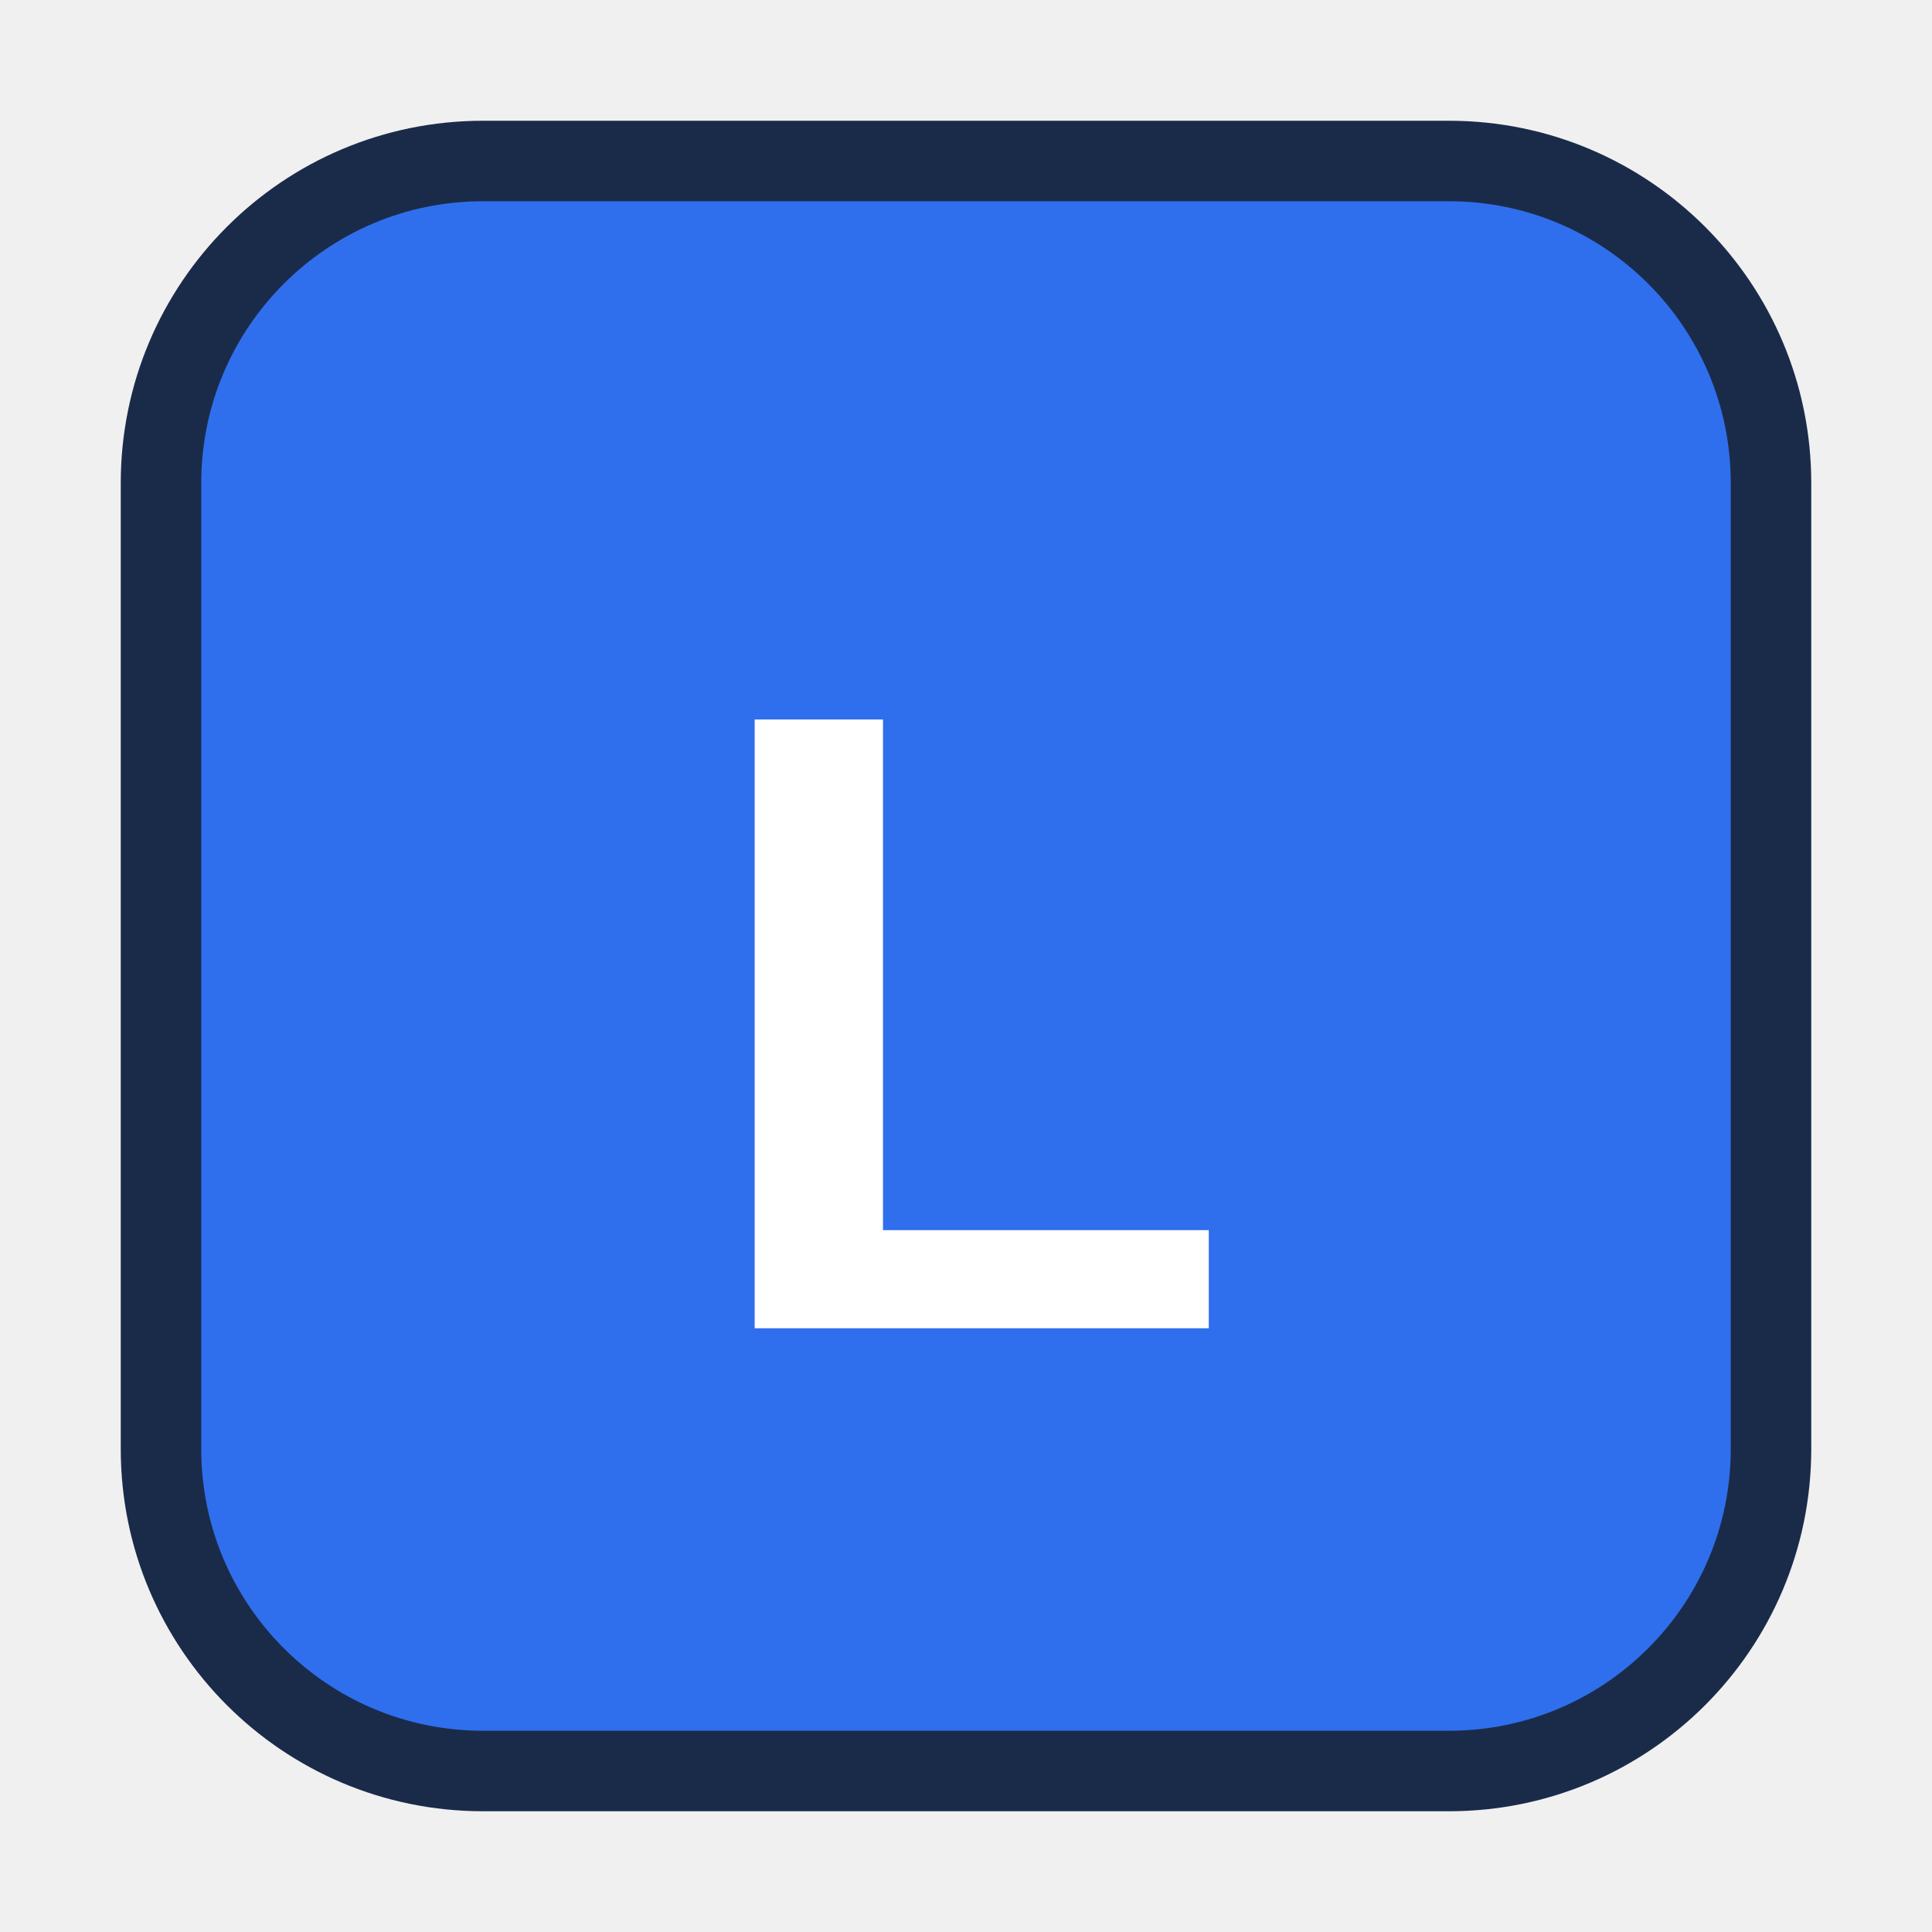
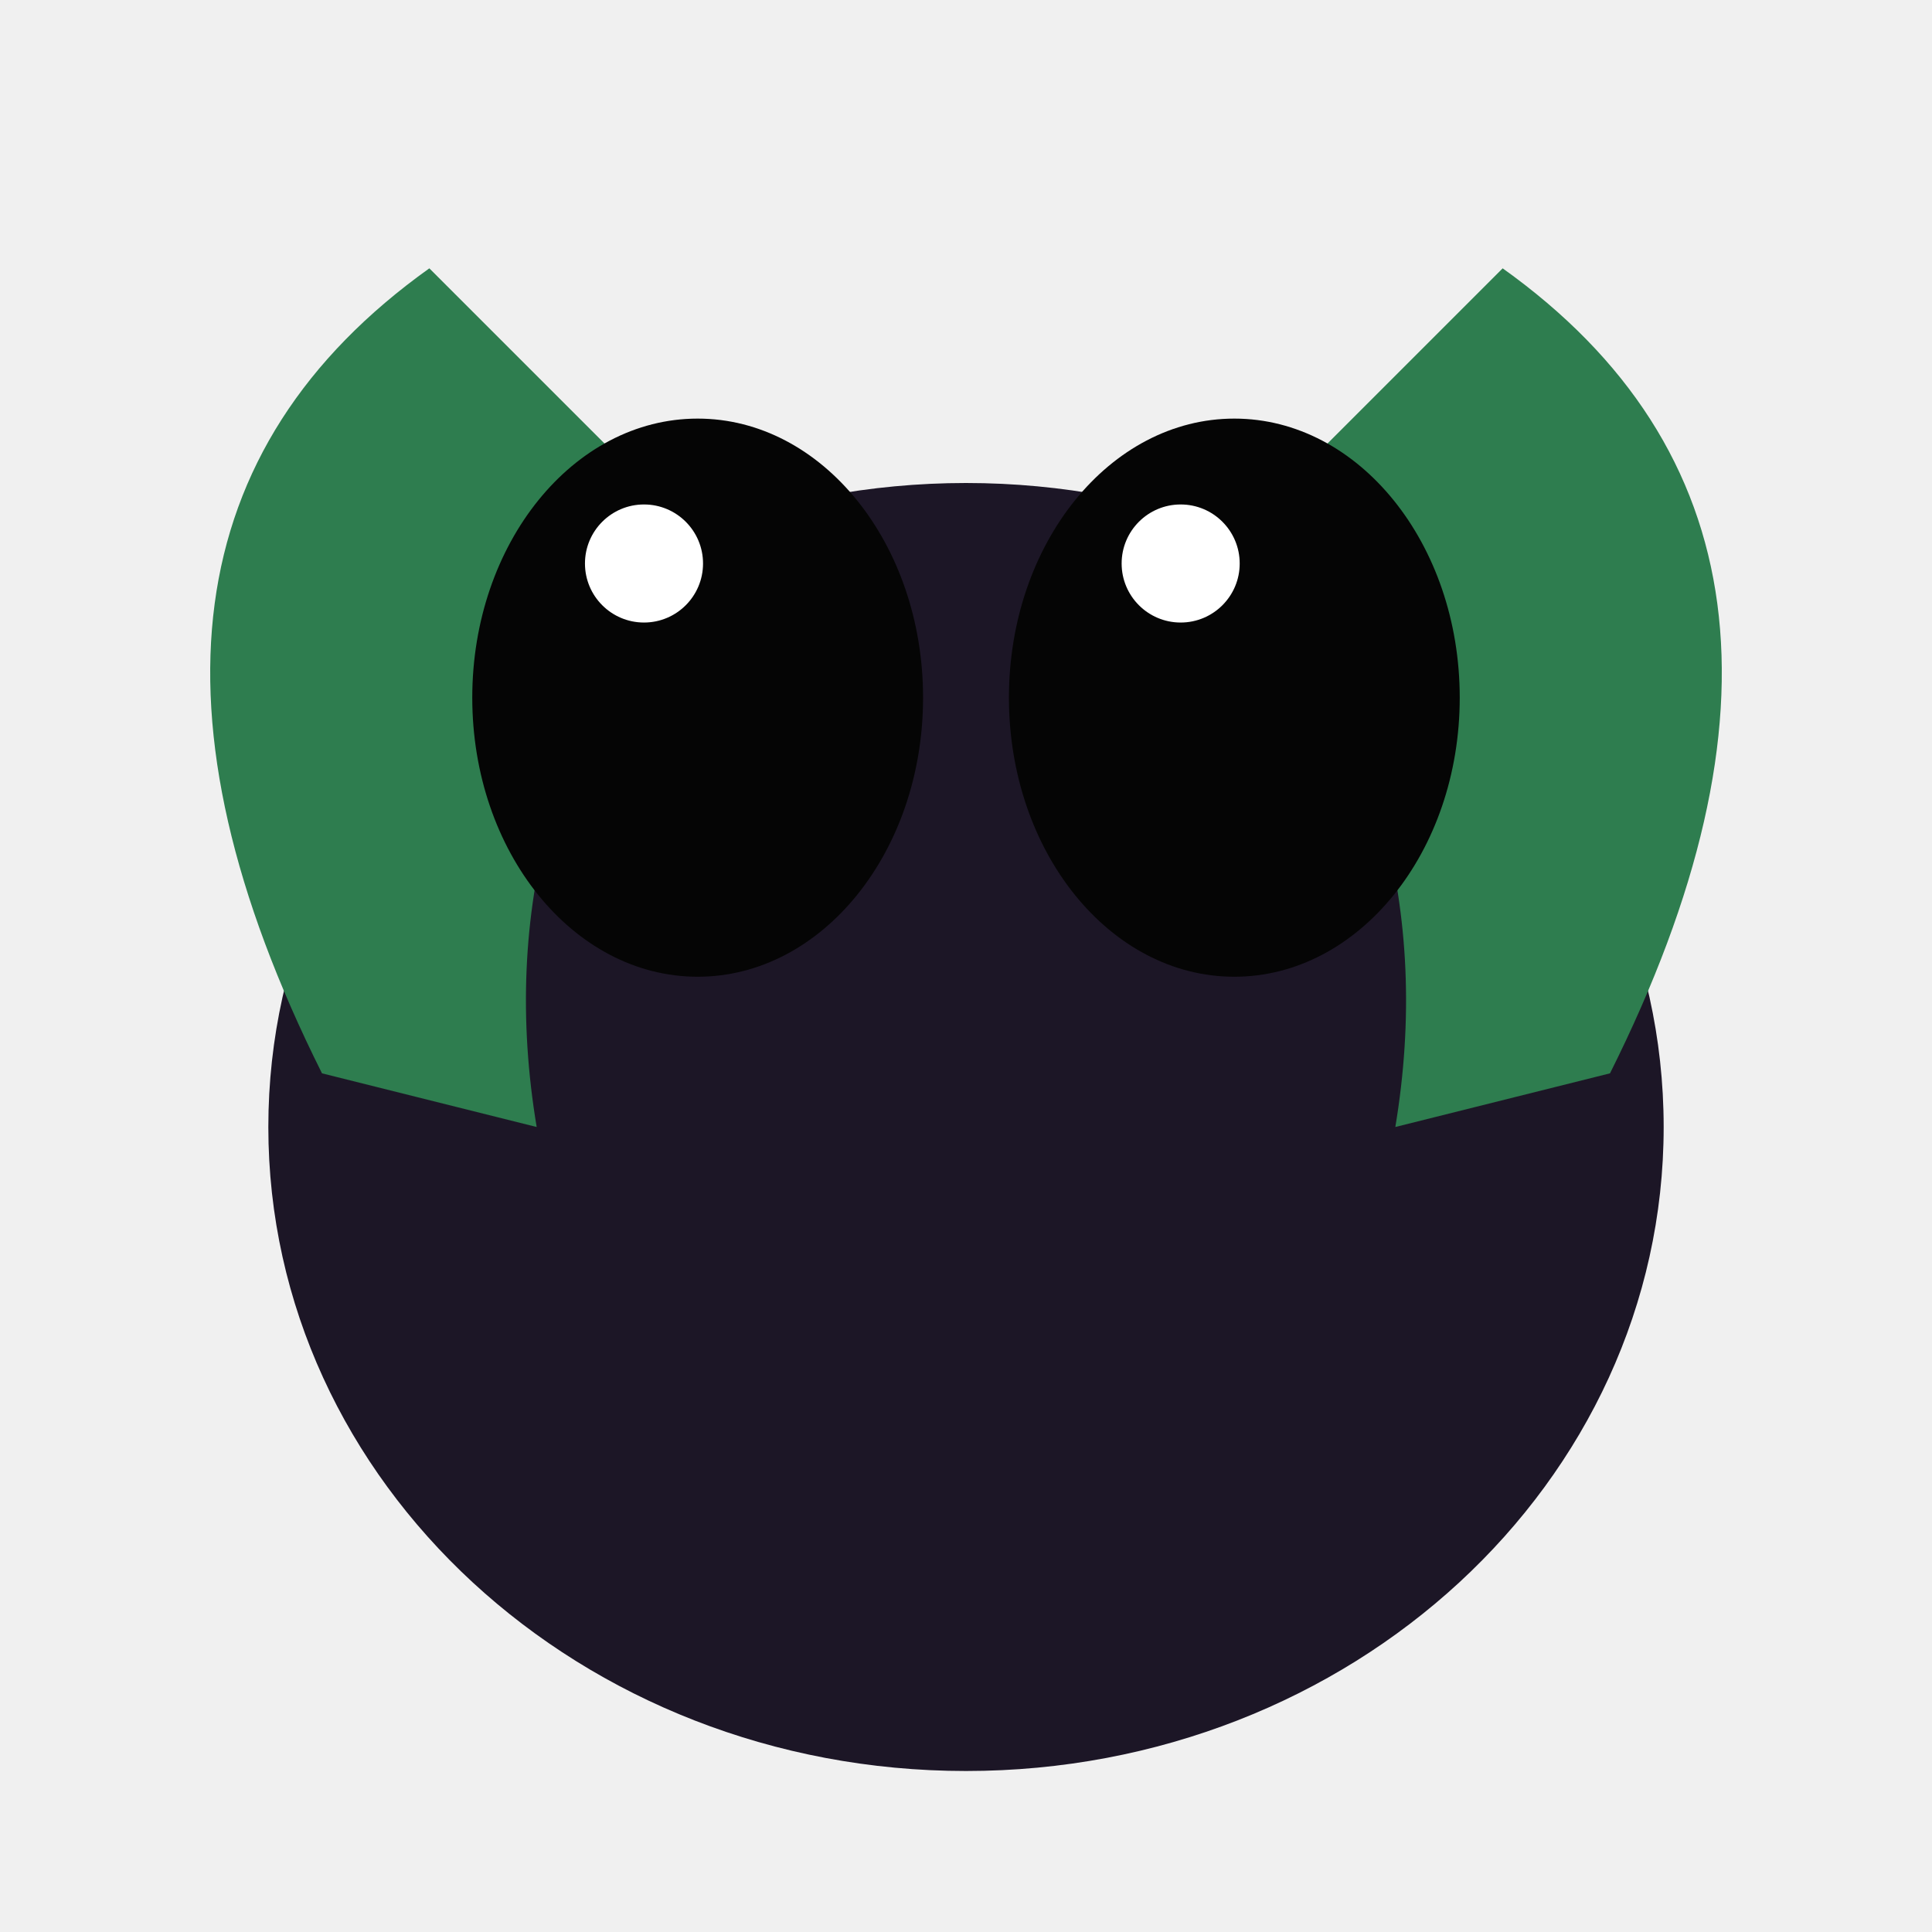
- <svg xmlns="http://www.w3.org/2000/svg" viewBox="0 0 24 24">
-   <rect x="2" y="2" width="20" height="20" rx="4" fill="#2f6fed" stroke="#1a2b4a" stroke-width="1" />
-   <text x="12" y="16.5" font-size="11" font-family="Segoe UI, Arial, sans-serif" font-weight="bold" fill="#ffffff" text-anchor="middle">L</text>
+ <svg xmlns="http://www.w3.org/2000/svg" viewBox="0 0 36 36" width="36" height="36" id="icon">
+   <ellipse cx="18" cy="21" rx="13" ry="12" fill="#1c1626" />
+   <path d="M6,20 Q1,10 8,5 L13,10 Q9,15 10,21 Z" fill="#2e7d4f" />
+   <path d="M30,20 Q35,10 28,5 L23,10 Q27,15 26,21 Z" fill="#2e7d4f" />
+   <ellipse cx="13" cy="13" rx="4.2" ry="5.2" fill="#050505" />
+   <ellipse cx="23" cy="13" rx="4.2" ry="5.2" fill="#050505" />
+   <circle cx="12" cy="10.5" r="1.1" fill="#ffffff" />
+   <circle cx="22" cy="10.5" r="1.1" fill="#ffffff" />
</svg>
